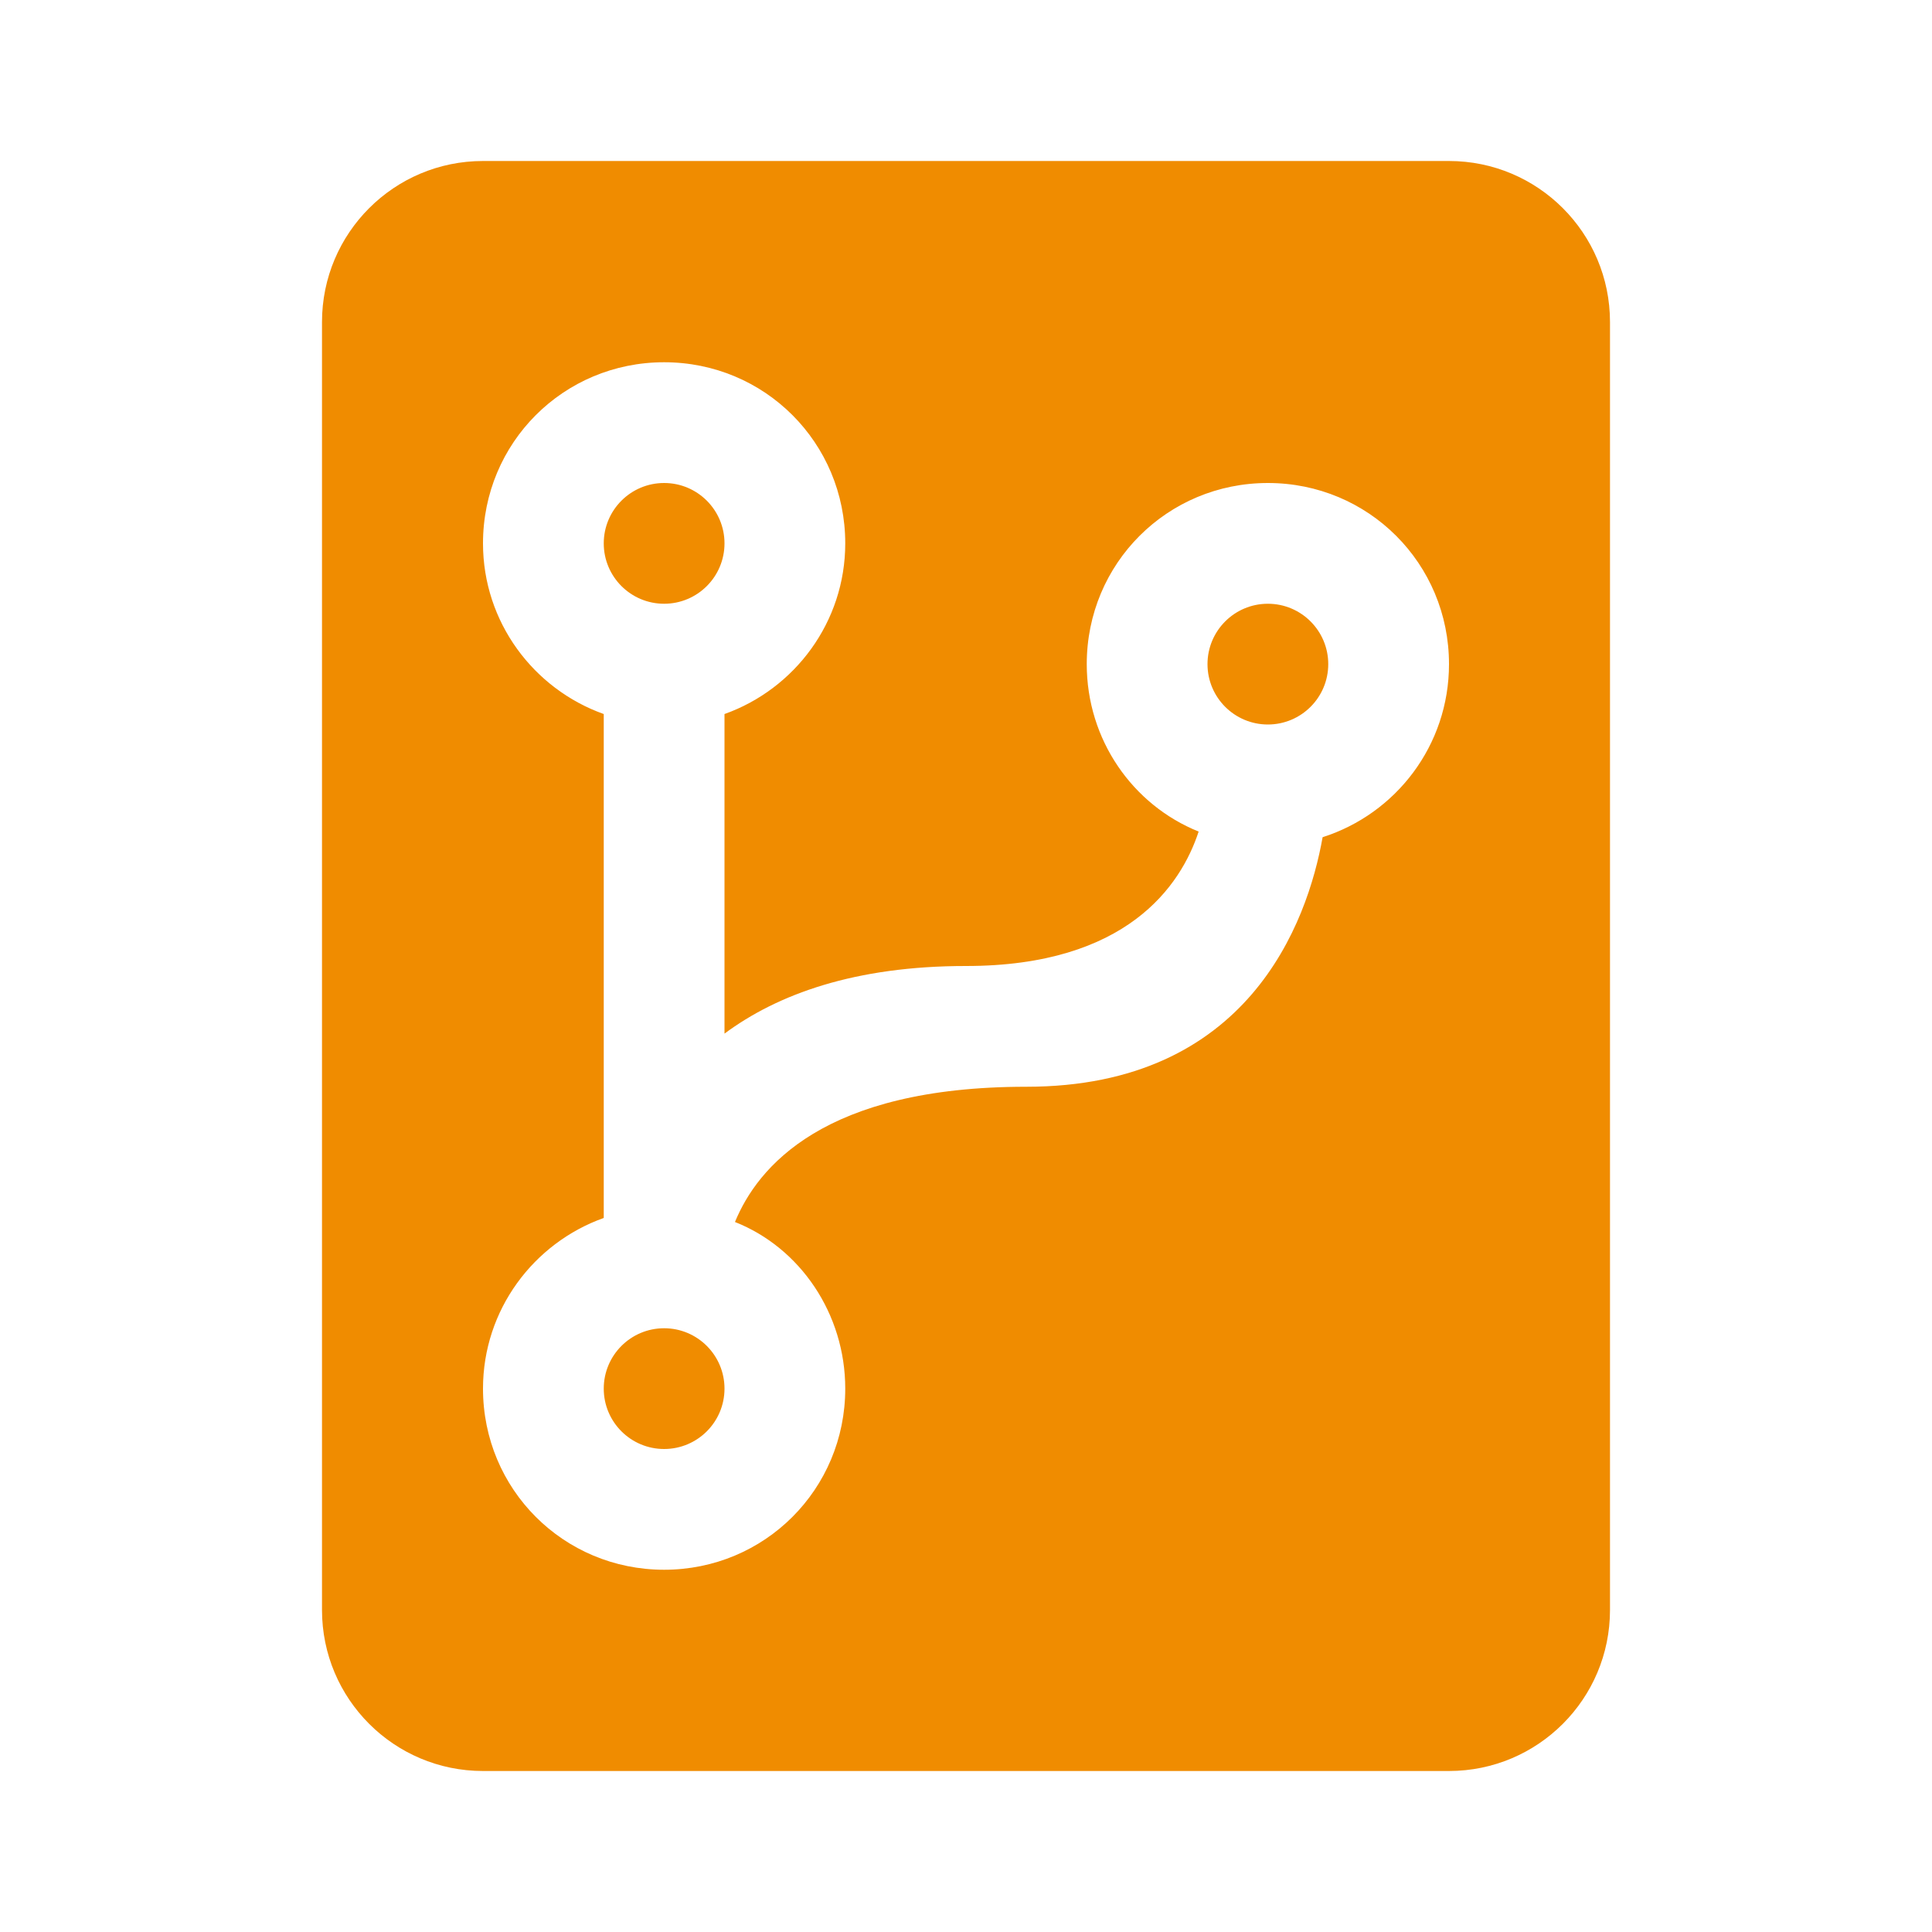
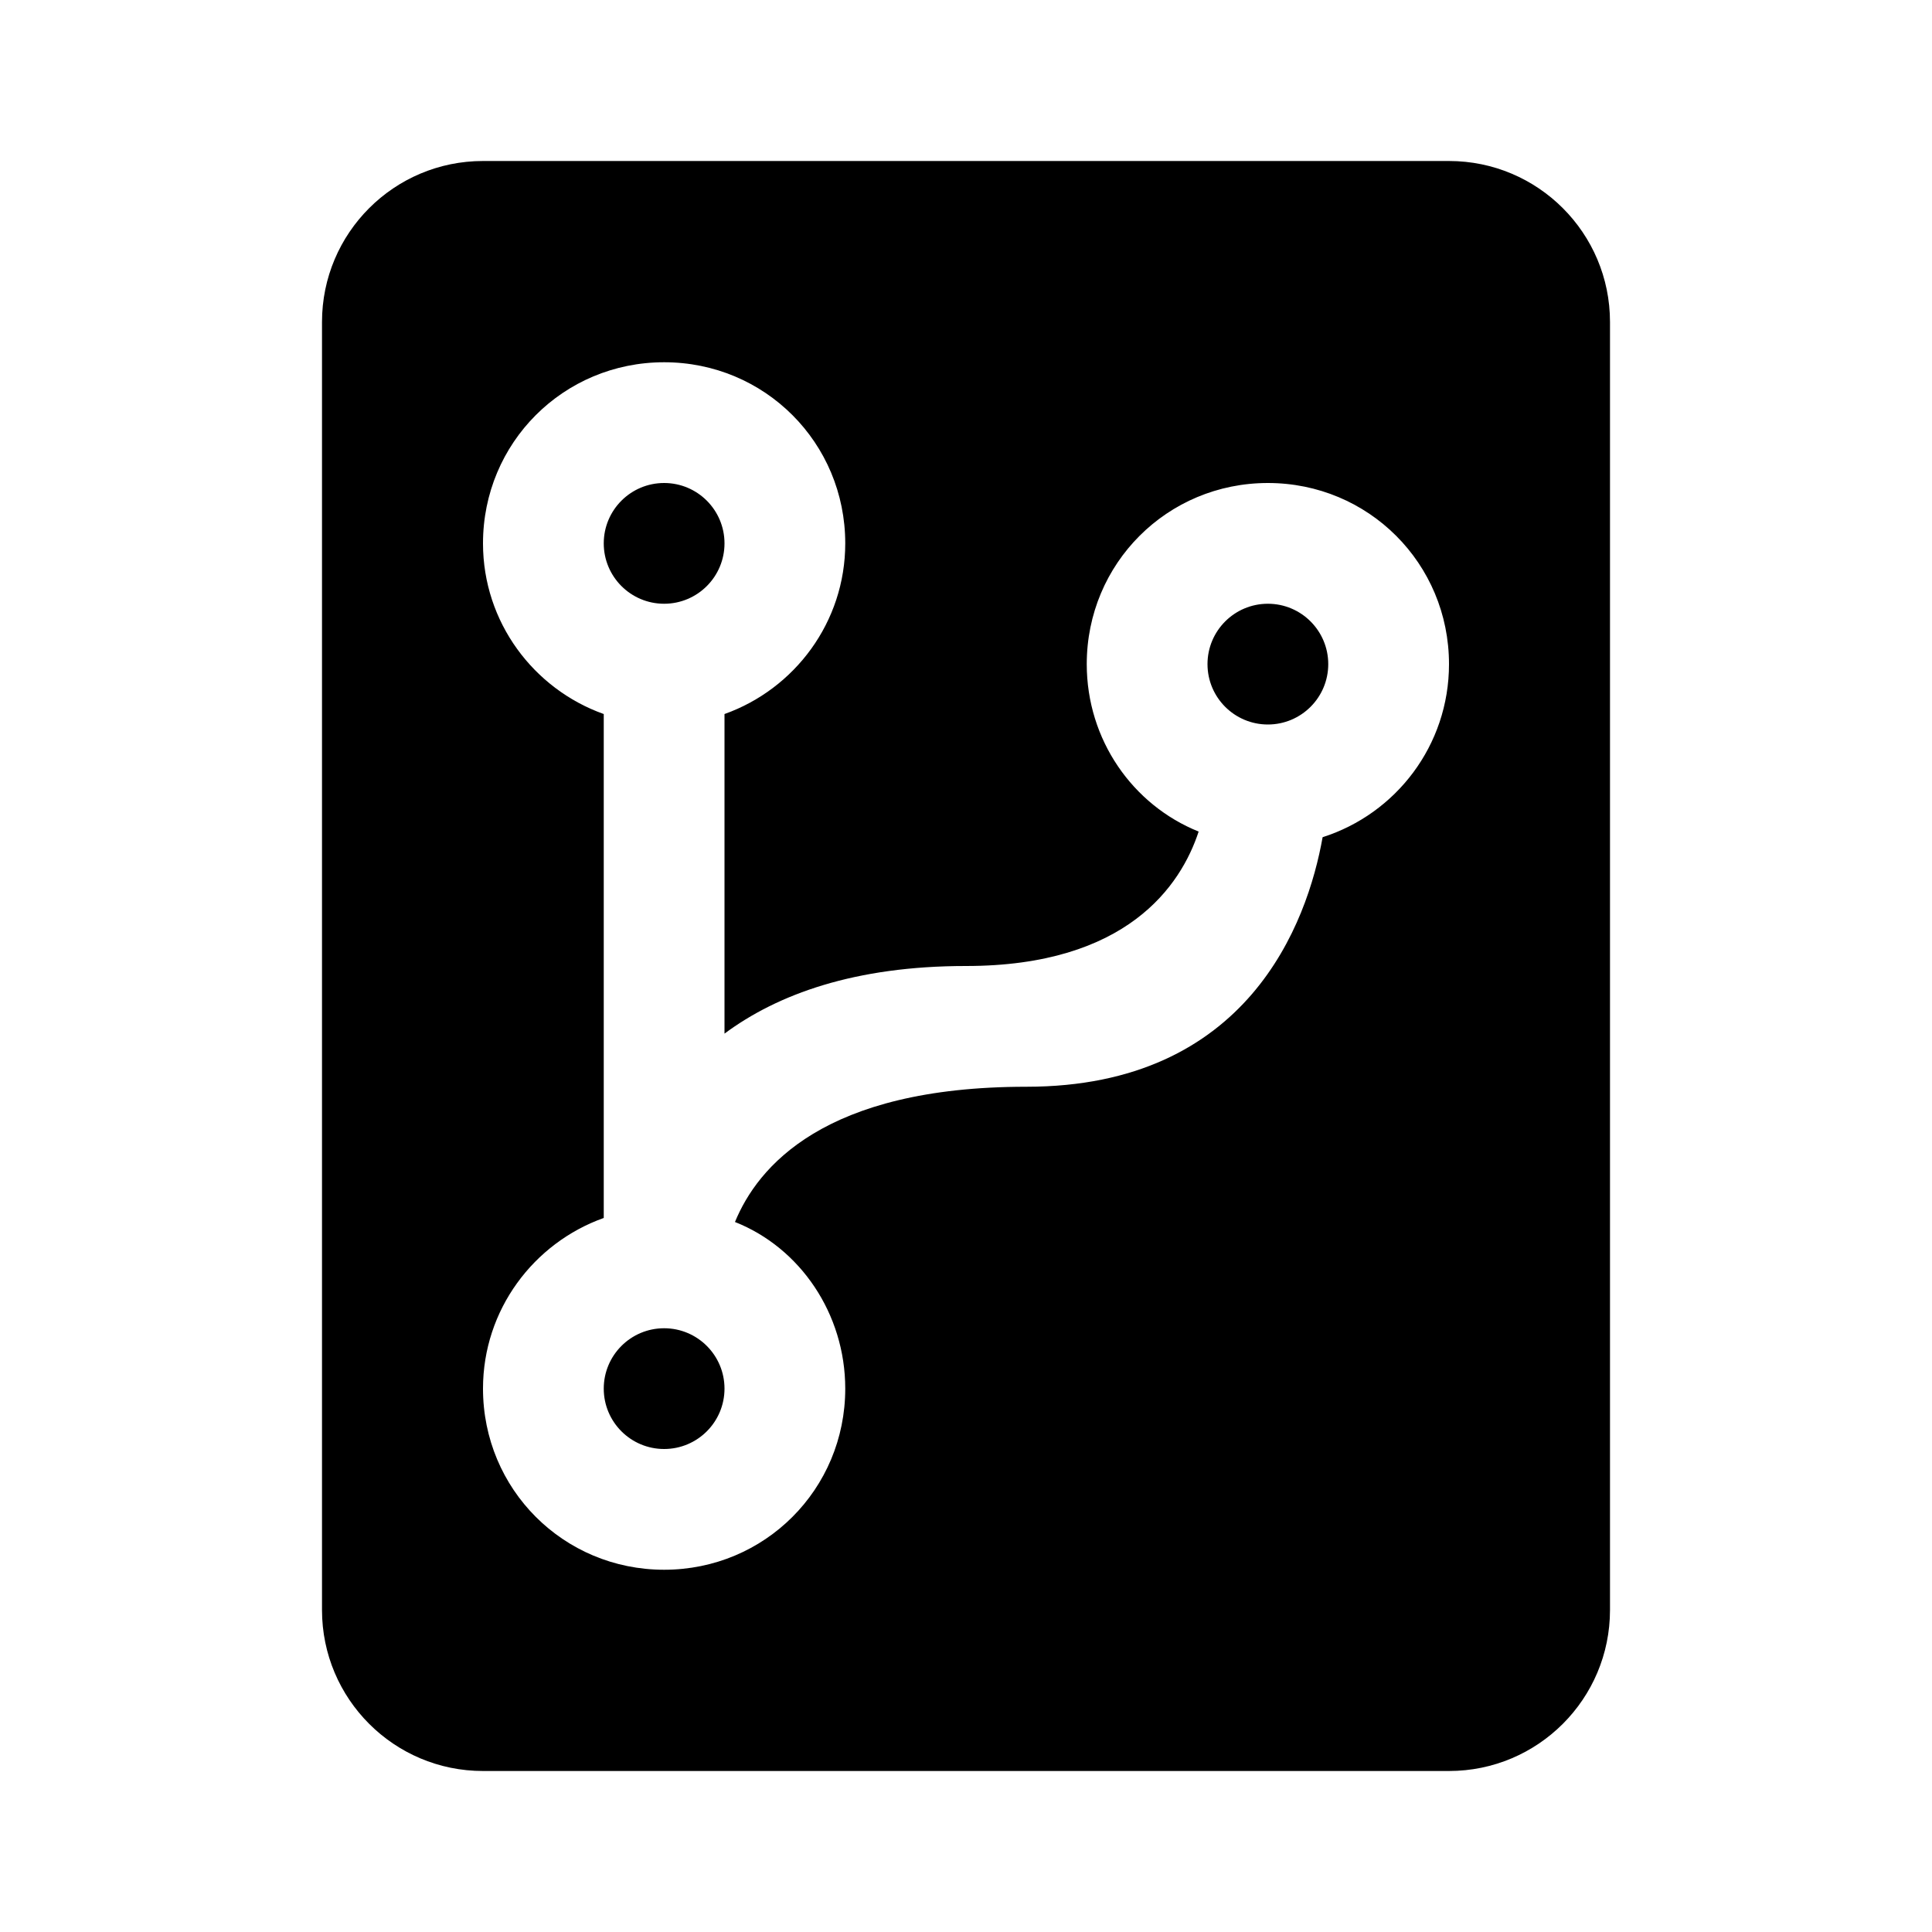
<svg xmlns="http://www.w3.org/2000/svg" width="48" height="48" viewBox="0 0 24 24">
-   <path fill="#f08c00" d="M6 2h12a2 2 0 0 1 2 2v16a2 2 0 0 1-2 2H6a2 2 0 0 1-2-2V4a2 2 0 0 1 2-2m6.75 11.5c2.75 0 3.49-2.03 3.68-3.1c.91-.29 1.57-1.14 1.57-2.15C18 7 17 6 15.75 6S13.5 7 13.5 8.25c0 .94.57 1.75 1.39 2.08C14.67 11 14 12 12 12c-1.38 0-2.34.35-3 .84V8.87c.87-.31 1.5-1.14 1.5-2.12c0-1.25-1-2.25-2.25-2.25S6 5.5 6 6.75c0 .98.63 1.81 1.5 2.12v6.26c-.87.31-1.5 1.14-1.5 2.12c0 1.25 1 2.25 2.25 2.25s2.25-1 2.25-2.25c0-.93-.56-1.75-1.37-2.07c.28-.68 1.1-1.68 3.62-1.68m-4.5 3a.75.75 0 0 1 .75.75a.75.75 0 0 1-.75.75a.75.75 0 0 1-.75-.75a.75.75 0 0 1 .75-.75m0-10.5a.75.75 0 0 1 .75.75a.75.75 0 0 1-.75.75a.75.75 0 0 1-.75-.75a.75.75 0 0 1 .75-.75m7.5 1.5a.75.75 0 0 1 .75.75a.75.75 0 0 1-.75.75a.75.75 0 0 1-.75-.75a.75.75 0 0 1 .75-.75" />
+   <path fill="currentColor" d="M6 2h12a2 2 0 0 1 2 2v16a2 2 0 0 1-2 2H6a2 2 0 0 1-2-2V4a2 2 0 0 1 2-2m6.75 11.5c2.75 0 3.49-2.03 3.68-3.1c.91-.29 1.57-1.14 1.57-2.15C18 7 17 6 15.75 6S13.5 7 13.5 8.25c0 .94.57 1.75 1.39 2.08C14.67 11 14 12 12 12c-1.38 0-2.34.35-3 .84V8.87c.87-.31 1.5-1.14 1.5-2.12c0-1.25-1-2.25-2.25-2.25S6 5.5 6 6.75c0 .98.63 1.81 1.5 2.12v6.26c-.87.31-1.5 1.14-1.5 2.12c0 1.25 1 2.25 2.25 2.25s2.25-1 2.25-2.25c0-.93-.56-1.75-1.37-2.07c.28-.68 1.1-1.68 3.62-1.68m-4.5 3a.75.75 0 0 1 .75.75a.75.75 0 0 1-.75.75a.75.75 0 0 1-.75-.75a.75.75 0 0 1 .75-.75m0-10.5a.75.75 0 0 1 .75.75a.75.75 0 0 1-.75.75a.75.75 0 0 1-.75-.75a.75.75 0 0 1 .75-.75m7.5 1.5a.75.75 0 0 1 .75.75a.75.75 0 0 1-.75.75a.75.75 0 0 1-.75-.75a.75.75 0 0 1 .75-.75" />
</svg>
